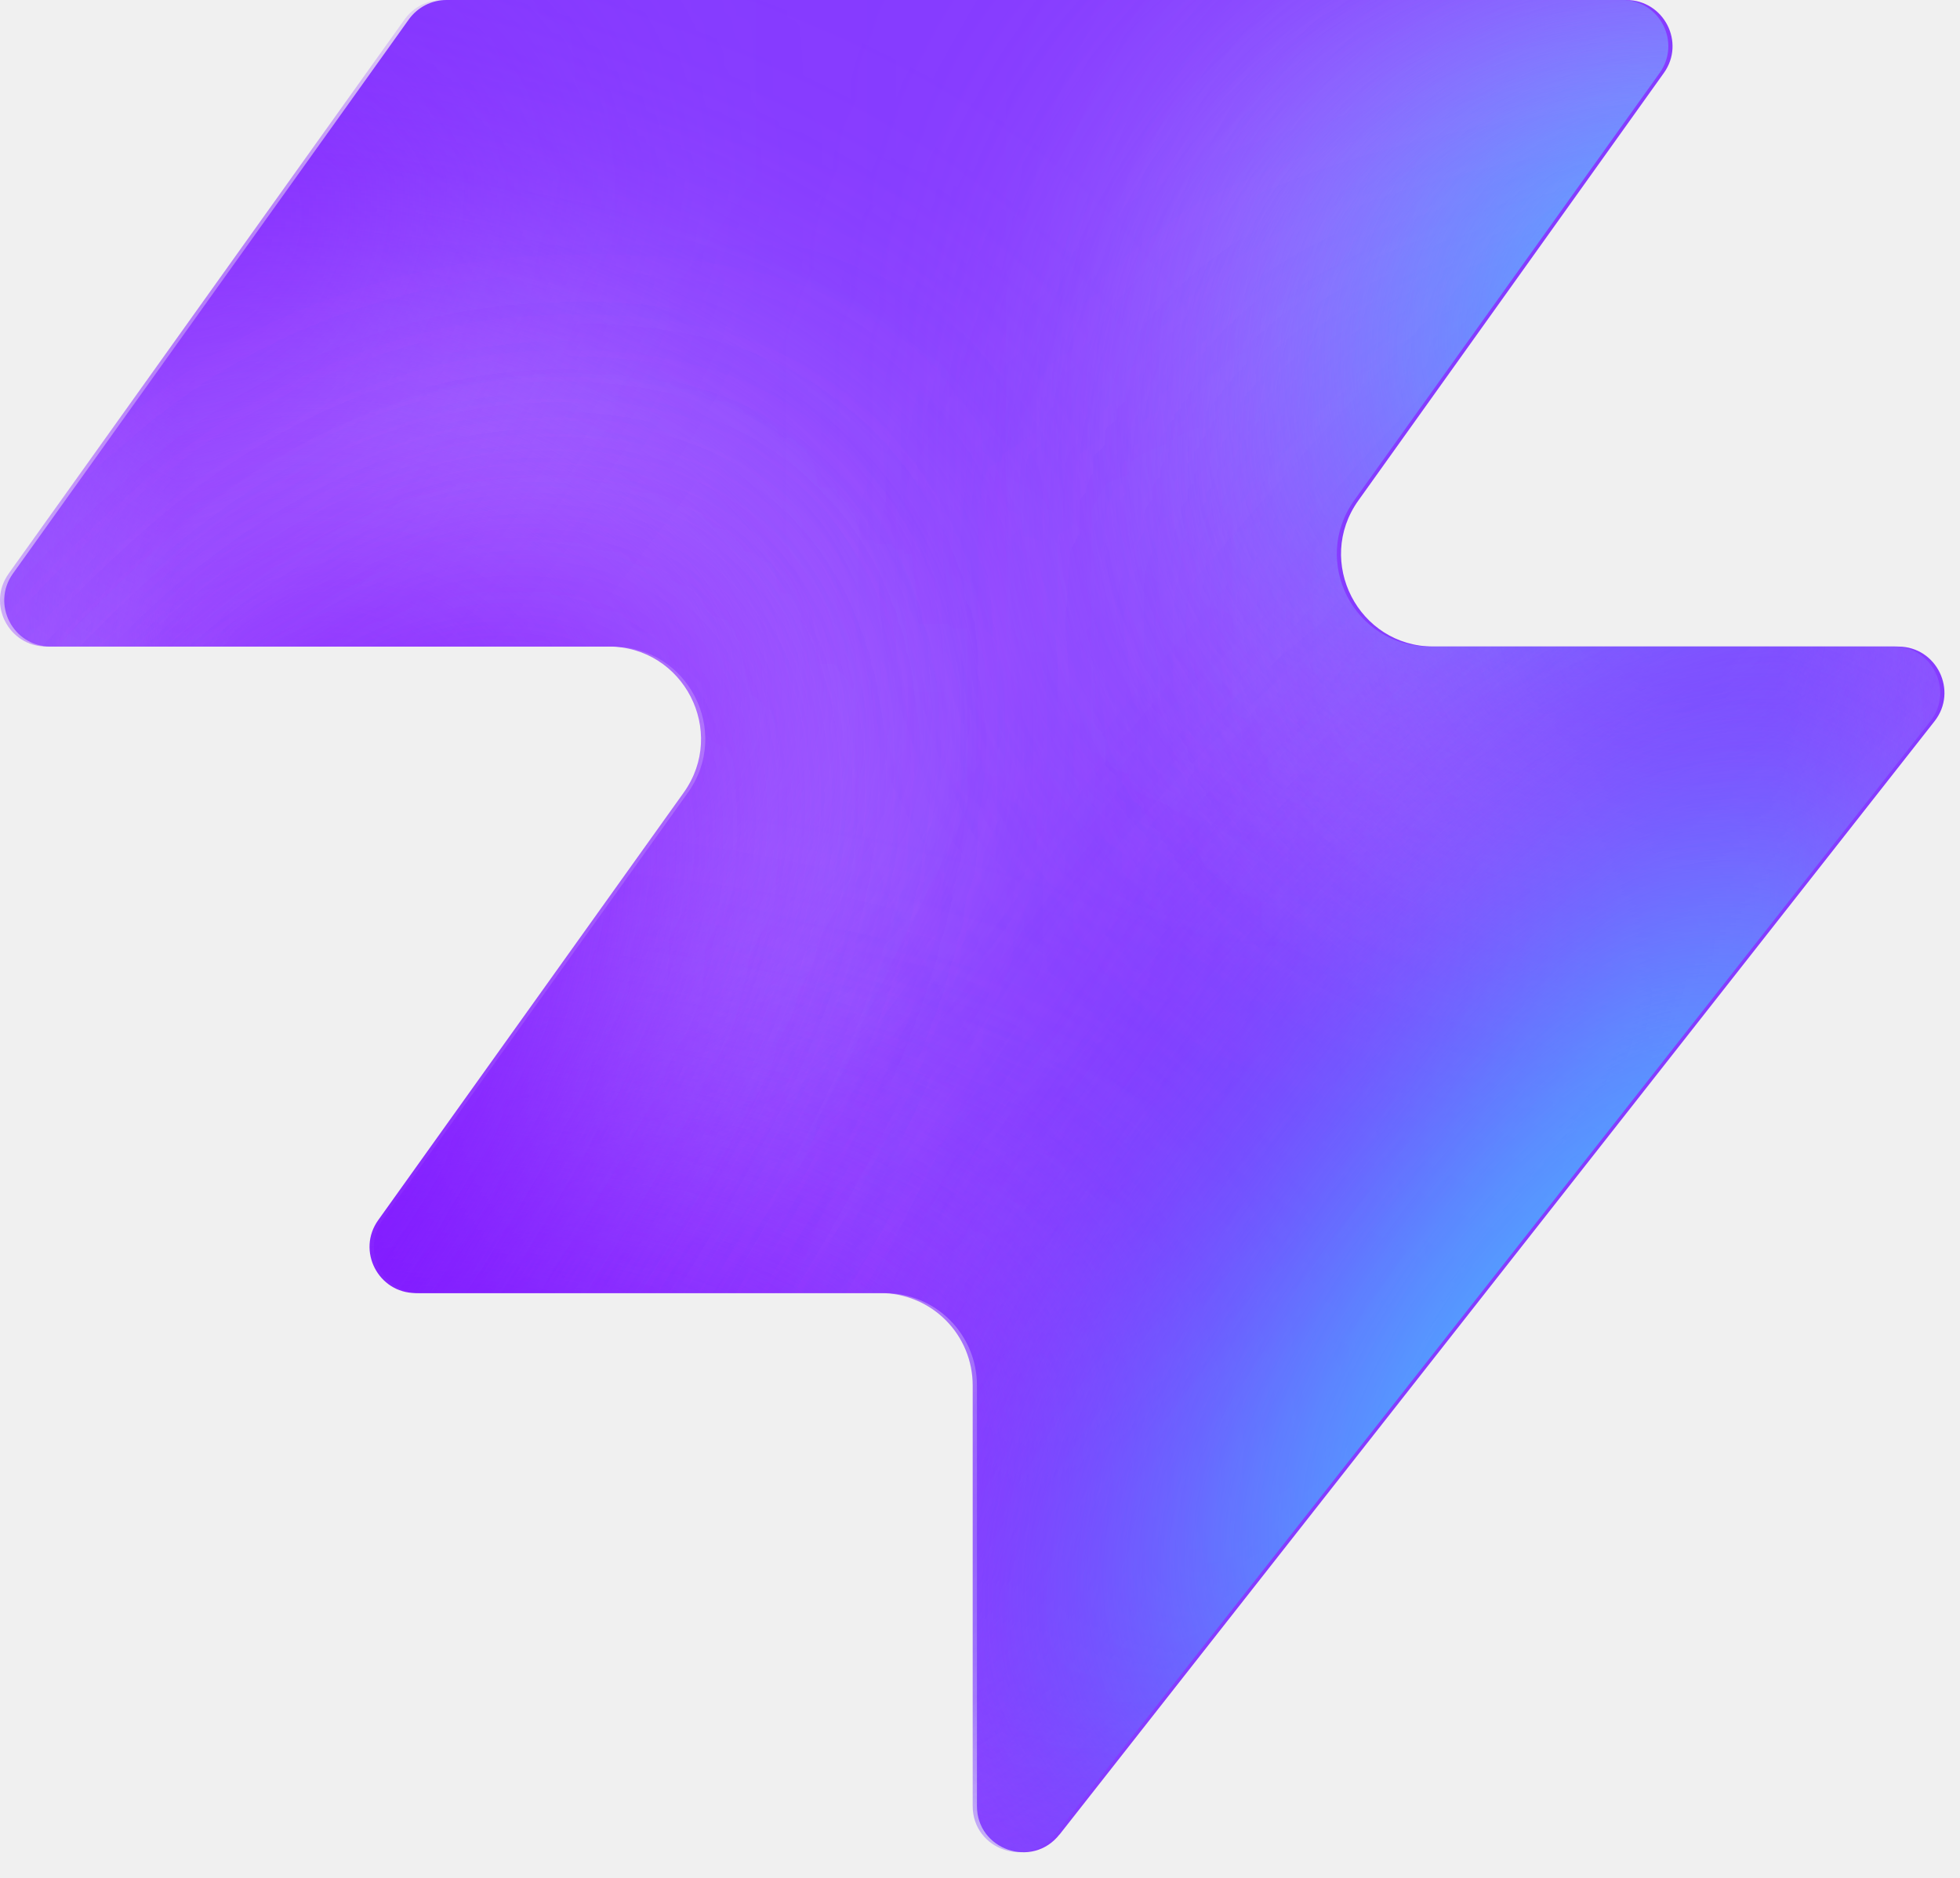
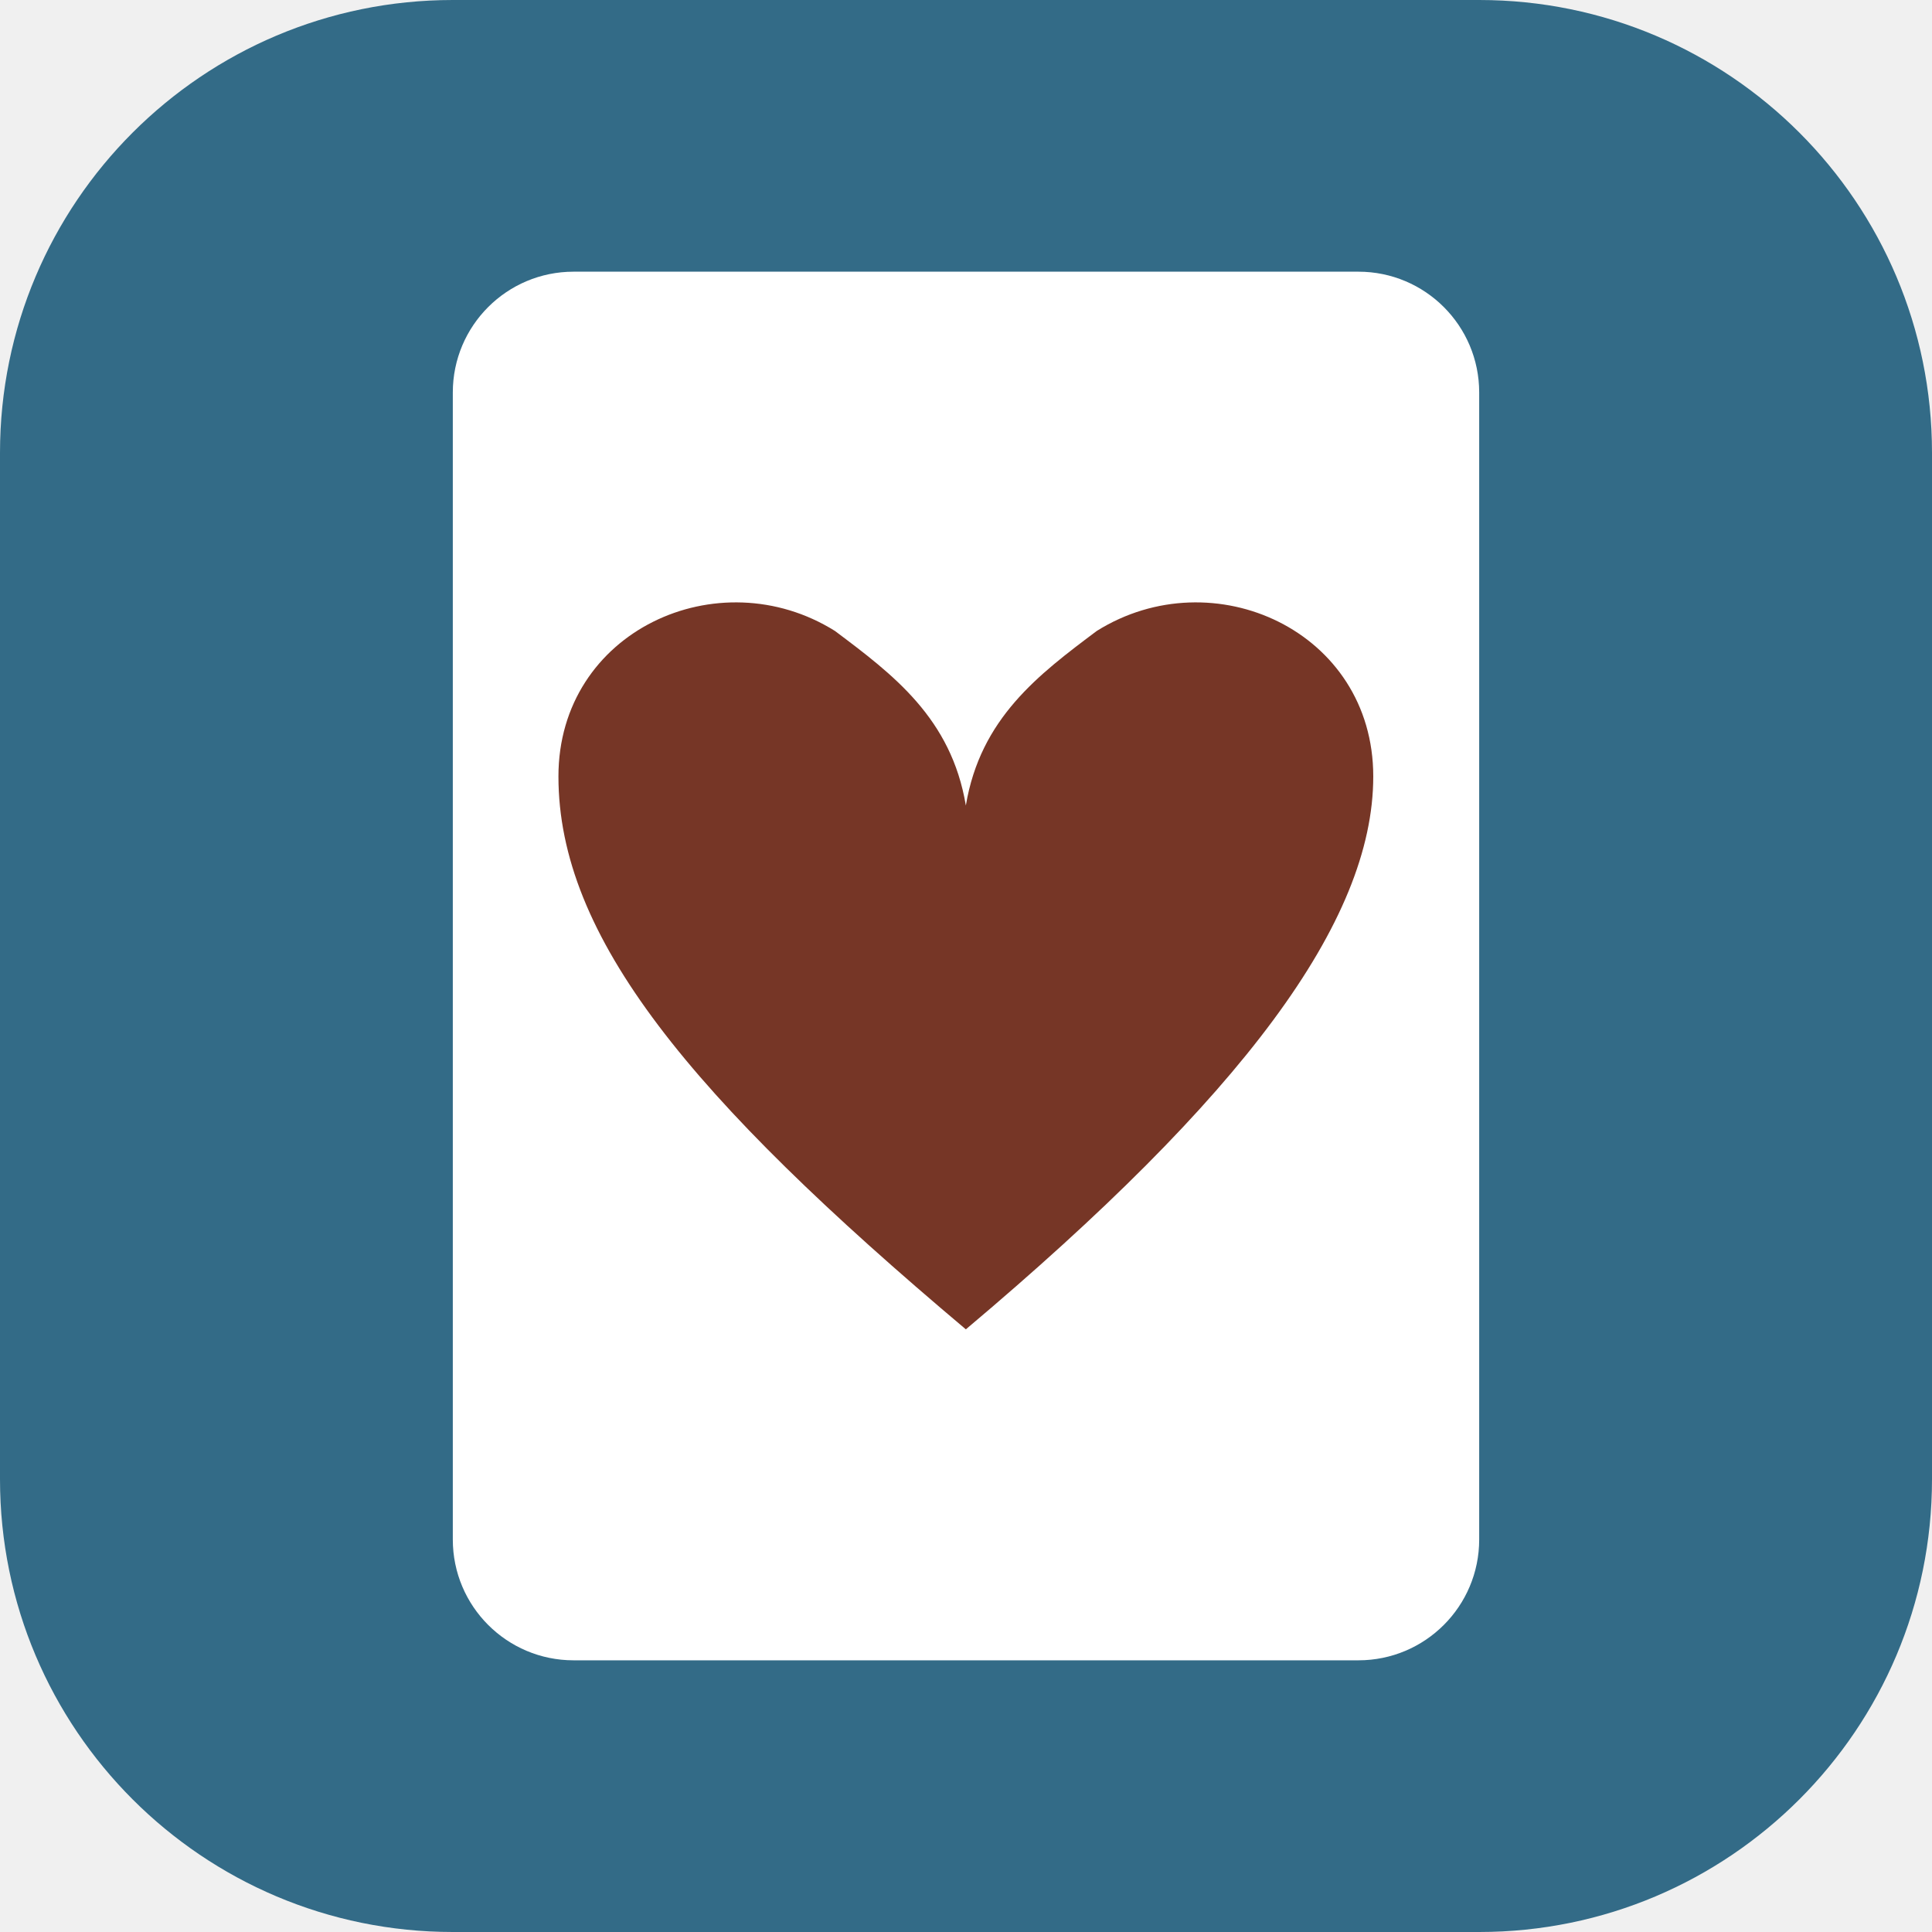
- <svg xmlns="http://www.w3.org/2000/svg" width="48" height="46" fill="none" viewBox="0 0 48 46">
-   <path fill="#863bff" d="M25.946 44.938c-.664.845-2.021.375-2.021-.698V33.937a2.26 2.26 0 0 0-2.262-2.262H10.287c-.92 0-1.456-1.04-.92-1.788l7.48-10.471c1.07-1.497 0-3.578-1.842-3.578H1.237c-.92 0-1.456-1.04-.92-1.788L10.013.474c.214-.297.556-.474.92-.474h28.894c.92 0 1.456 1.04.92 1.788l-7.48 10.471c-1.07 1.498 0 3.579 1.842 3.579h11.377c.943 0 1.473 1.088.89 1.83L25.947 44.94z" style="fill:#863bff;fill:color(display-p3 .525 .23 1);fill-opacity:1" />
-   <mask id="a" width="48" height="46" x="0" y="0" maskUnits="userSpaceOnUse" style="mask-type:alpha">
-     <path fill="#000" d="M25.842 44.938c-.664.844-2.021.375-2.021-.698V33.937a2.26 2.26 0 0 0-2.262-2.262H10.183c-.92 0-1.456-1.04-.92-1.788l7.48-10.471c1.07-1.498 0-3.579-1.842-3.579H1.133c-.92 0-1.456-1.04-.92-1.787L9.91.473c.214-.297.556-.474.92-.474h28.894c.92 0 1.456 1.04.92 1.788l-7.48 10.471c-1.07 1.498 0 3.578 1.842 3.578h11.377c.943 0 1.473 1.088.89 1.832L25.843 44.94z" style="fill:#000;fill-opacity:1" />
-   </mask>
-   <g mask="url(#a)">
-     <g filter="url(#b)">
-       <ellipse cx="5.508" cy="14.704" fill="#ede6ff" rx="5.508" ry="14.704" style="fill:#ede6ff;fill:color(display-p3 .927 .903 1);fill-opacity:1" transform="matrix(.00324 1 1 -.00324 -4.47 31.516)" />
-     </g>
-     <g filter="url(#c)">
-       <ellipse cx="10.399" cy="29.851" fill="#ede6ff" rx="10.399" ry="29.851" style="fill:#ede6ff;fill:color(display-p3 .927 .903 1);fill-opacity:1" transform="matrix(.00324 1 1 -.00324 -39.328 7.883)" />
-     </g>
-     <g filter="url(#d)">
-       <ellipse cx="5.508" cy="30.487" fill="#7e14ff" rx="5.508" ry="30.487" style="fill:#7e14ff;fill:color(display-p3 .492 .077 1);fill-opacity:1" transform="rotate(89.814 -25.913 -14.639)scale(1 -1)" />
-     </g>
-     <g filter="url(#e)">
-       <ellipse cx="5.508" cy="30.599" fill="#7e14ff" rx="5.508" ry="30.599" style="fill:#7e14ff;fill:color(display-p3 .492 .077 1);fill-opacity:1" transform="rotate(89.814 -32.644 -3.334)scale(1 -1)" />
-     </g>
-     <g filter="url(#f)">
-       <ellipse cx="5.508" cy="30.599" fill="#7e14ff" rx="5.508" ry="30.599" style="fill:#7e14ff;fill:color(display-p3 .492 .077 1);fill-opacity:1" transform="matrix(.00324 1 1 -.00324 -34.34 30.47)" />
-     </g>
-     <g filter="url(#g)">
-       <ellipse cx="14.072" cy="22.078" fill="#ede6ff" rx="14.072" ry="22.078" style="fill:#ede6ff;fill:color(display-p3 .927 .903 1);fill-opacity:1" transform="rotate(93.35 24.506 48.493)scale(-1 1)" />
-     </g>
-     <g filter="url(#h)">
-       <ellipse cx="3.47" cy="21.501" fill="#7e14ff" rx="3.47" ry="21.501" style="fill:#7e14ff;fill:color(display-p3 .492 .077 1);fill-opacity:1" transform="rotate(89.009 28.708 47.59)scale(-1 1)" />
-     </g>
-     <g filter="url(#i)">
-       <ellipse cx="3.47" cy="21.501" fill="#7e14ff" rx="3.47" ry="21.501" style="fill:#7e14ff;fill:color(display-p3 .492 .077 1);fill-opacity:1" transform="rotate(89.009 28.708 47.59)scale(-1 1)" />
-     </g>
-     <g filter="url(#j)">
-       <ellipse cx=".387" cy="8.972" fill="#7e14ff" rx="4.407" ry="29.108" style="fill:#7e14ff;fill:color(display-p3 .492 .077 1);fill-opacity:1" transform="rotate(39.51 .387 8.972)" />
-     </g>
-     <g filter="url(#k)">
-       <ellipse cx="47.523" cy="-6.092" fill="#7e14ff" rx="4.407" ry="29.108" style="fill:#7e14ff;fill:color(display-p3 .492 .077 1);fill-opacity:1" transform="rotate(37.892 47.523 -6.092)" />
-     </g>
-     <g filter="url(#l)">
-       <ellipse cx="41.412" cy="6.333" fill="#47bfff" rx="5.971" ry="9.665" style="fill:#47bfff;fill:color(display-p3 .28 .748 1);fill-opacity:1" transform="rotate(37.892 41.412 6.333)" />
-     </g>
-     <g filter="url(#m)">
-       <ellipse cx="-1.879" cy="38.332" fill="#7e14ff" rx="4.407" ry="29.108" style="fill:#7e14ff;fill:color(display-p3 .492 .077 1);fill-opacity:1" transform="rotate(37.892 -1.88 38.332)" />
-     </g>
-     <g filter="url(#n)">
-       <ellipse cx="-1.879" cy="38.332" fill="#7e14ff" rx="4.407" ry="29.108" style="fill:#7e14ff;fill:color(display-p3 .492 .077 1);fill-opacity:1" transform="rotate(37.892 -1.88 38.332)" />
-     </g>
-     <g filter="url(#o)">
-       <ellipse cx="35.651" cy="29.907" fill="#7e14ff" rx="4.407" ry="29.108" style="fill:#7e14ff;fill:color(display-p3 .492 .077 1);fill-opacity:1" transform="rotate(37.892 35.651 29.907)" />
-     </g>
-     <g filter="url(#p)">
-       <ellipse cx="38.418" cy="32.4" fill="#47bfff" rx="5.971" ry="15.297" style="fill:#47bfff;fill:color(display-p3 .28 .748 1);fill-opacity:1" transform="rotate(37.892 38.418 32.4)" />
-     </g>
+ <svg xmlns="http://www.w3.org/2000/svg" viewBox="0 0 64 64" width="64" height="64" role="img" aria-label="Семейный сезон">
+   <rect width="64" height="64" rx="15" fill="#336B87" />
+   <rect x="15" y="9" width="34" height="46" rx="4" fill="#fff" />
+   <g transform="translate(16.571 16.08) scale(0.482)" fill="#763626">
+     <path d="M32 58C13 42 4 31 4 20 4 10 15 5 23 10c4 3 8 6 9 12 1-6 5-9 9-12 8-5 19 0 19 10 0 10-9 22-28 38Z" />
  </g>
-   <defs>
-     <filter id="b" width="60.045" height="41.654" x="-19.77" y="16.149" color-interpolation-filters="sRGB" filterUnits="userSpaceOnUse">
-       <feFlood flood-opacity="0" result="BackgroundImageFix" />
-       <feBlend in="SourceGraphic" in2="BackgroundImageFix" result="shape" />
-       <feGaussianBlur result="effect1_foregroundBlur_2002_17158" stdDeviation="7.659" />
-     </filter>
-     <filter id="c" width="90.34" height="51.437" x="-54.613" y="-7.533" color-interpolation-filters="sRGB" filterUnits="userSpaceOnUse">
-       <feFlood flood-opacity="0" result="BackgroundImageFix" />
-       <feBlend in="SourceGraphic" in2="BackgroundImageFix" result="shape" />
-       <feGaussianBlur result="effect1_foregroundBlur_2002_17158" stdDeviation="7.659" />
-     </filter>
-     <filter id="d" width="79.355" height="29.4" x="-49.64" y="2.03" color-interpolation-filters="sRGB" filterUnits="userSpaceOnUse">
-       <feFlood flood-opacity="0" result="BackgroundImageFix" />
-       <feBlend in="SourceGraphic" in2="BackgroundImageFix" result="shape" />
-       <feGaussianBlur result="effect1_foregroundBlur_2002_17158" stdDeviation="4.596" />
-     </filter>
-     <filter id="e" width="79.579" height="29.4" x="-45.045" y="20.029" color-interpolation-filters="sRGB" filterUnits="userSpaceOnUse">
-       <feFlood flood-opacity="0" result="BackgroundImageFix" />
-       <feBlend in="SourceGraphic" in2="BackgroundImageFix" result="shape" />
-       <feGaussianBlur result="effect1_foregroundBlur_2002_17158" stdDeviation="4.596" />
-     </filter>
-     <filter id="f" width="79.579" height="29.4" x="-43.513" y="21.178" color-interpolation-filters="sRGB" filterUnits="userSpaceOnUse">
-       <feFlood flood-opacity="0" result="BackgroundImageFix" />
-       <feBlend in="SourceGraphic" in2="BackgroundImageFix" result="shape" />
-       <feGaussianBlur result="effect1_foregroundBlur_2002_17158" stdDeviation="4.596" />
-     </filter>
-     <filter id="g" width="74.749" height="58.852" x="15.756" y="-17.901" color-interpolation-filters="sRGB" filterUnits="userSpaceOnUse">
-       <feFlood flood-opacity="0" result="BackgroundImageFix" />
-       <feBlend in="SourceGraphic" in2="BackgroundImageFix" result="shape" />
-       <feGaussianBlur result="effect1_foregroundBlur_2002_17158" stdDeviation="7.659" />
-     </filter>
-     <filter id="h" width="61.377" height="25.362" x="23.548" y="2.284" color-interpolation-filters="sRGB" filterUnits="userSpaceOnUse">
-       <feFlood flood-opacity="0" result="BackgroundImageFix" />
-       <feBlend in="SourceGraphic" in2="BackgroundImageFix" result="shape" />
-       <feGaussianBlur result="effect1_foregroundBlur_2002_17158" stdDeviation="4.596" />
-     </filter>
-     <filter id="i" width="61.377" height="25.362" x="23.548" y="2.284" color-interpolation-filters="sRGB" filterUnits="userSpaceOnUse">
-       <feFlood flood-opacity="0" result="BackgroundImageFix" />
-       <feBlend in="SourceGraphic" in2="BackgroundImageFix" result="shape" />
-       <feGaussianBlur result="effect1_foregroundBlur_2002_17158" stdDeviation="4.596" />
-     </filter>
-     <filter id="j" width="56.045" height="63.649" x="-27.636" y="-22.853" color-interpolation-filters="sRGB" filterUnits="userSpaceOnUse">
-       <feFlood flood-opacity="0" result="BackgroundImageFix" />
-       <feBlend in="SourceGraphic" in2="BackgroundImageFix" result="shape" />
-       <feGaussianBlur result="effect1_foregroundBlur_2002_17158" stdDeviation="4.596" />
-     </filter>
-     <filter id="k" width="54.814" height="64.646" x="20.116" y="-38.415" color-interpolation-filters="sRGB" filterUnits="userSpaceOnUse">
-       <feFlood flood-opacity="0" result="BackgroundImageFix" />
-       <feBlend in="SourceGraphic" in2="BackgroundImageFix" result="shape" />
-       <feGaussianBlur result="effect1_foregroundBlur_2002_17158" stdDeviation="4.596" />
-     </filter>
-     <filter id="l" width="33.541" height="35.313" x="24.641" y="-11.323" color-interpolation-filters="sRGB" filterUnits="userSpaceOnUse">
-       <feFlood flood-opacity="0" result="BackgroundImageFix" />
-       <feBlend in="SourceGraphic" in2="BackgroundImageFix" result="shape" />
-       <feGaussianBlur result="effect1_foregroundBlur_2002_17158" stdDeviation="4.596" />
-     </filter>
-     <filter id="m" width="54.814" height="64.646" x="-29.286" y="6.009" color-interpolation-filters="sRGB" filterUnits="userSpaceOnUse">
-       <feFlood flood-opacity="0" result="BackgroundImageFix" />
-       <feBlend in="SourceGraphic" in2="BackgroundImageFix" result="shape" />
-       <feGaussianBlur result="effect1_foregroundBlur_2002_17158" stdDeviation="4.596" />
-     </filter>
-     <filter id="n" width="54.814" height="64.646" x="-29.286" y="6.009" color-interpolation-filters="sRGB" filterUnits="userSpaceOnUse">
-       <feFlood flood-opacity="0" result="BackgroundImageFix" />
-       <feBlend in="SourceGraphic" in2="BackgroundImageFix" result="shape" />
-       <feGaussianBlur result="effect1_foregroundBlur_2002_17158" stdDeviation="4.596" />
-     </filter>
-     <filter id="o" width="54.814" height="64.646" x="8.244" y="-2.416" color-interpolation-filters="sRGB" filterUnits="userSpaceOnUse">
-       <feFlood flood-opacity="0" result="BackgroundImageFix" />
-       <feBlend in="SourceGraphic" in2="BackgroundImageFix" result="shape" />
-       <feGaussianBlur result="effect1_foregroundBlur_2002_17158" stdDeviation="4.596" />
-     </filter>
-     <filter id="p" width="39.409" height="43.623" x="18.713" y="10.588" color-interpolation-filters="sRGB" filterUnits="userSpaceOnUse">
-       <feFlood flood-opacity="0" result="BackgroundImageFix" />
-       <feBlend in="SourceGraphic" in2="BackgroundImageFix" result="shape" />
-       <feGaussianBlur result="effect1_foregroundBlur_2002_17158" stdDeviation="4.596" />
-     </filter>
-   </defs>
</svg>
